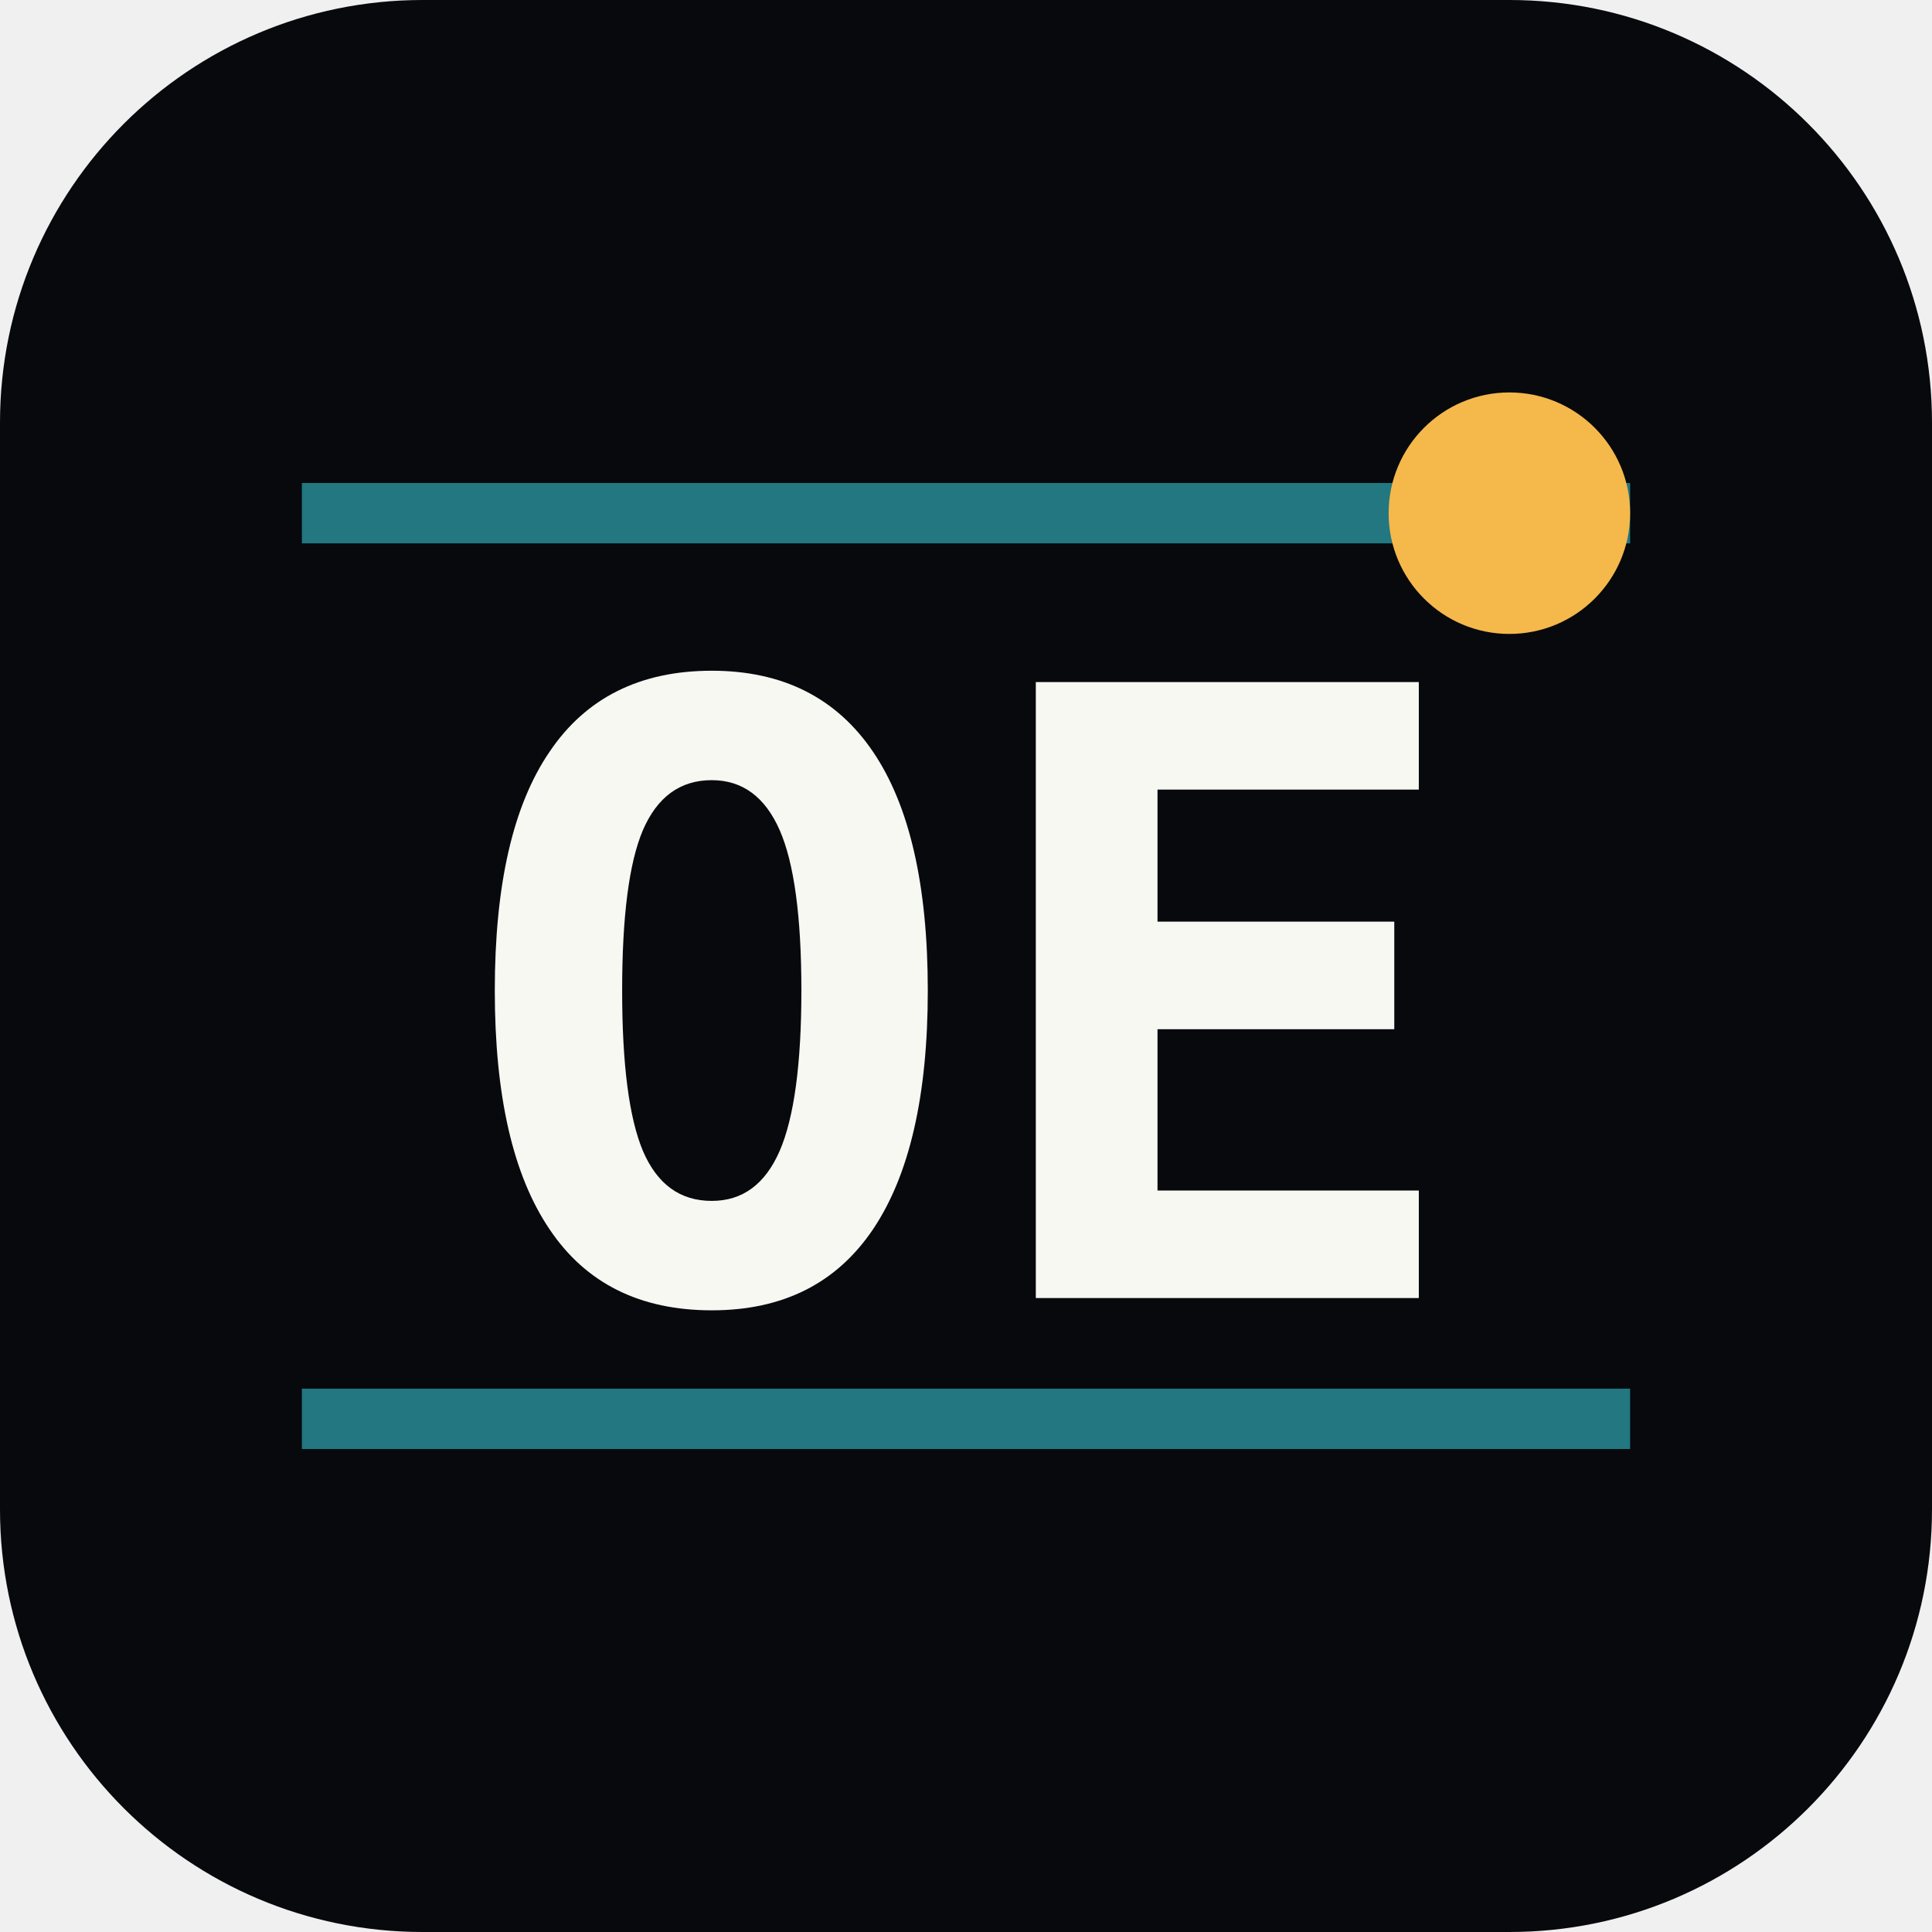
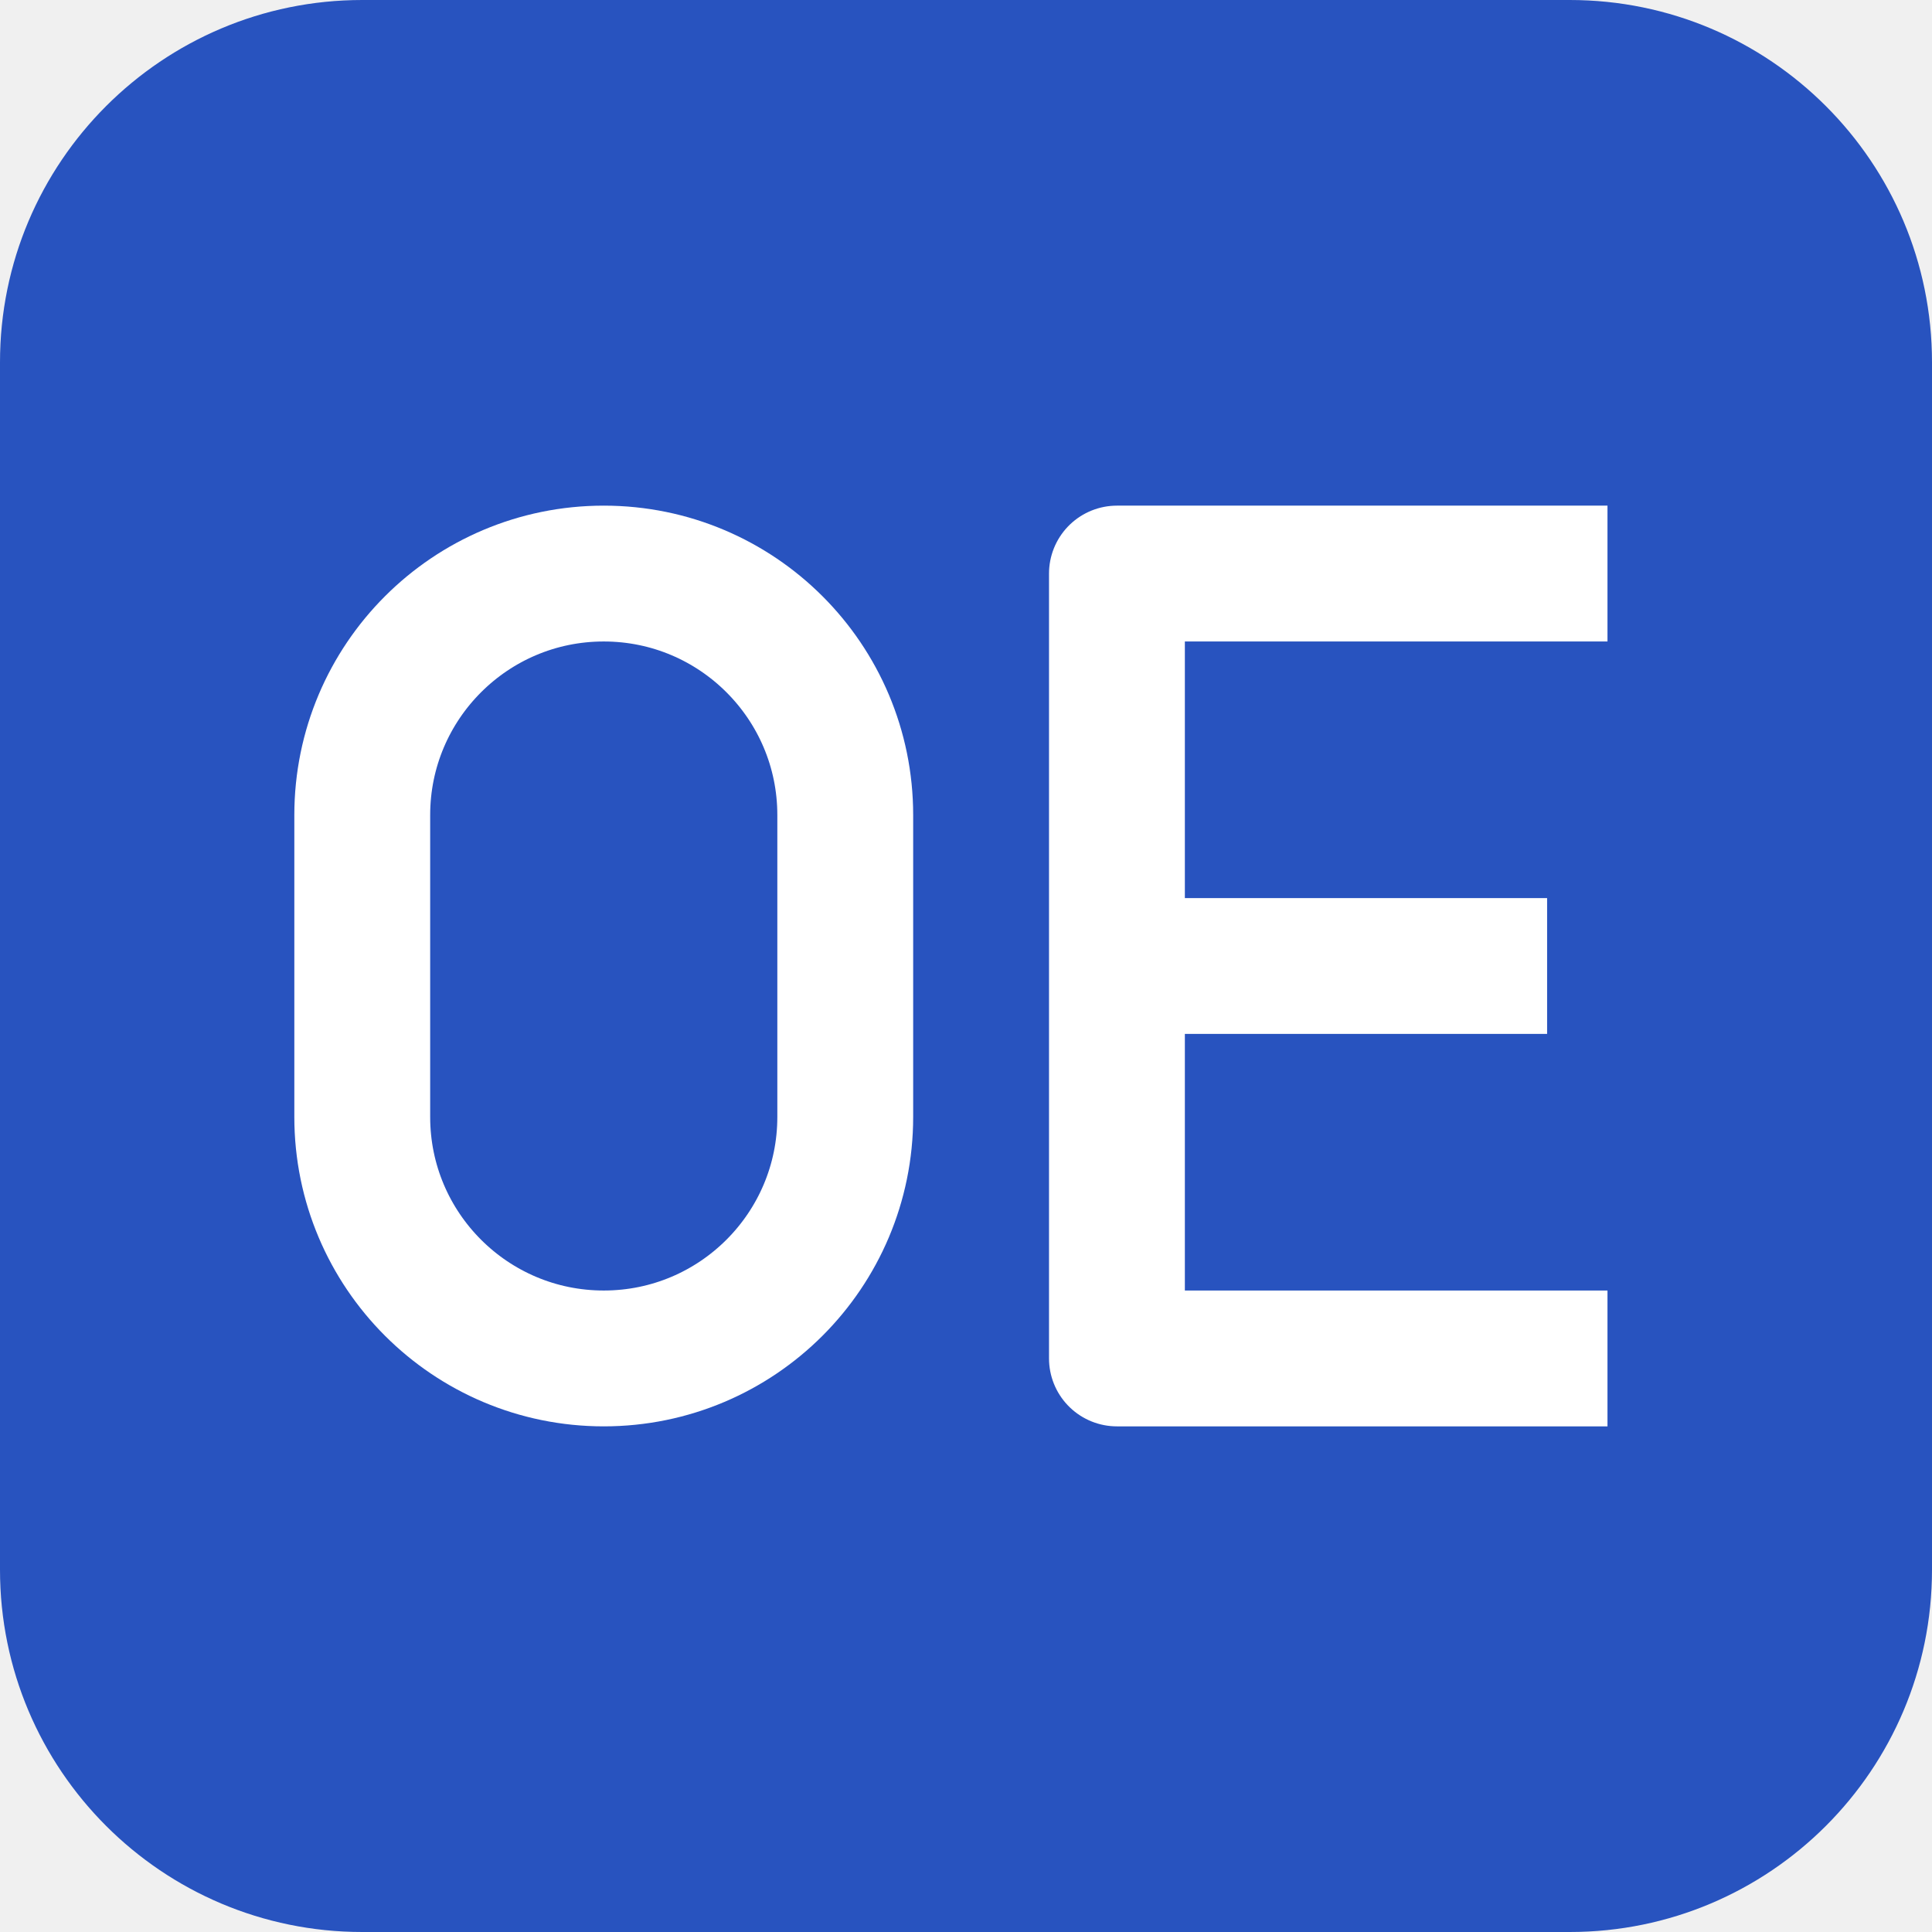
- <svg xmlns="http://www.w3.org/2000/svg" viewBox="0 0 32 32">
-   <rect width="32" height="32" rx="7" fill="#07090d" />
-   <path d="M5 8.5h22M5 23.5h22" stroke="#3ee7f4" stroke-opacity=".5" />
-   <text x="16" y="21.5" font-family="Consolas, monospace" font-size="14" font-weight="700" fill="#f7f8f2" text-anchor="middle">OE</text>
-   <circle cx="25" cy="8.5" r="2" fill="#f5b84b" />
+ <svg xmlns="http://www.w3.org/2000/svg" viewBox="0 0 64 64">
+   <rect width="64" height="64" rx="12" fill="#2853bf" />
+   <g fill="none" stroke="#fff" stroke-width="4.5" stroke-linecap="square" stroke-linejoin="round">
+     <rect x="12" y="19" width="16" height="26" rx="8" />
+     <path d="M51 19H37V45H51M38 32H49" />
+   </g>
</svg>
